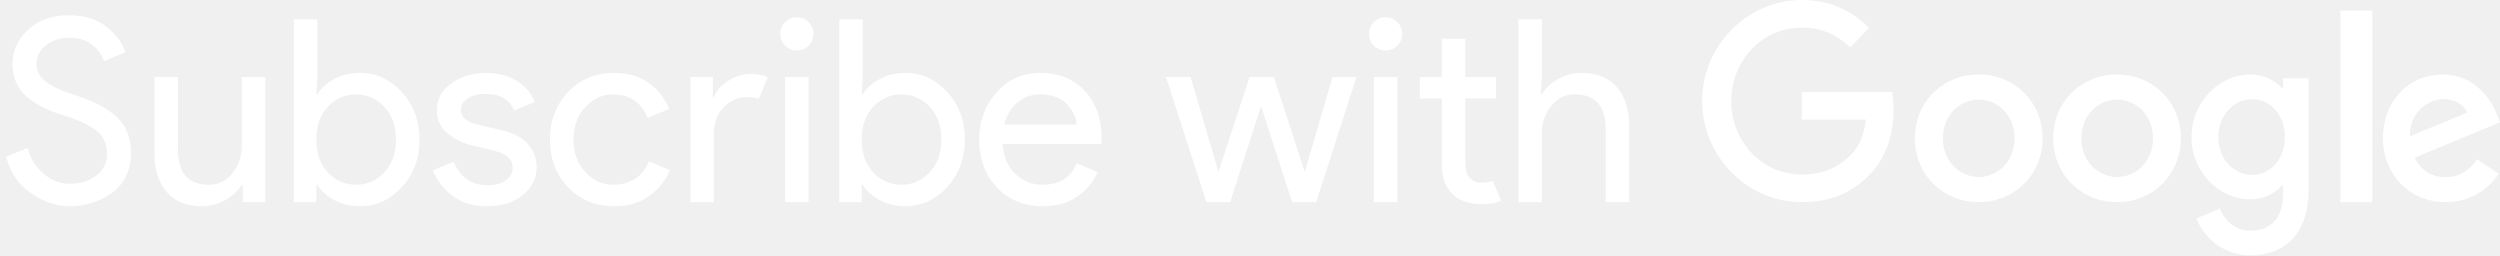
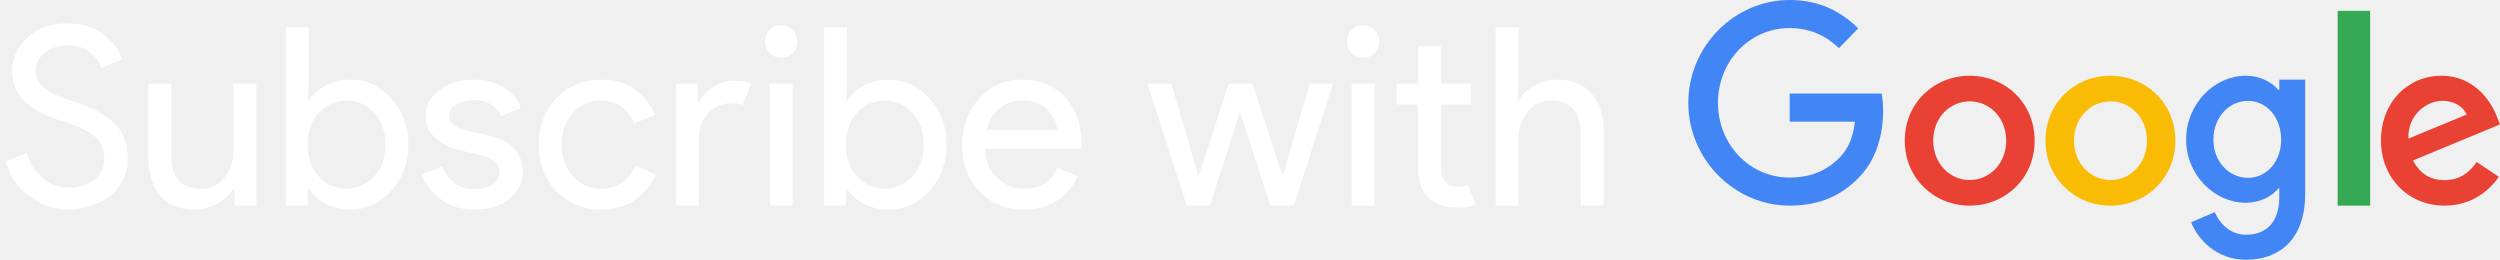
- <svg xmlns="http://www.w3.org/2000/svg" width="235px" height="24px" viewBox="0 0 235 24" version="1.1">
-   <defs />
-   <g id="SwG-EN-WOB" stroke="none" stroke-width="1" fill="none" fill-rule="evenodd">
-     <g id="Group" fill="#FFFFFF">
-       <path d="M169.367,19 C164.277,19 160,14.735 160,9.5 C160,4.265 164.277,0 169.367,0 C172.185,0 174.19,1.133 175.698,2.622 L173.922,4.449 C172.84,3.408 171.372,2.592 169.367,2.592 C165.646,2.592 162.739,5.673 162.739,9.5 C162.739,13.327 165.646,16.408 169.367,16.408 C171.778,16.408 173.148,15.408 174.031,14.51 C174.755,13.765 175.222,12.704 175.4,11.245 L169.367,11.245 L169.367,8.643 L177.861,8.643 C177.95,9.102 178,9.663 178,10.265 C178,12.214 177.484,14.622 175.817,16.337 C174.19,18.071 172.126,19 169.367,19 Z" id="Shape" fill-rule="nonzero" />
-       <path d="M192,13 C192,16.456 189.31,19 186,19 C182.69,19 180,16.456 180,13 C180,9.524 182.69,7 186,7 C189.31,7 192,9.524 192,13 Z M189.371,13 C189.371,10.836 187.807,9.364 186,9.364 C184.193,9.364 182.629,10.846 182.629,13 C182.629,15.134 184.193,16.636 186,16.636 C187.807,16.636 189.371,15.144 189.371,13 Z" id="Shape" fill-rule="nonzero" />
-       <path d="M205,13 C205,16.456 202.31,19 199,19 C195.701,19 193,16.456 193,13 C193,9.524 195.69,7 199,7 C202.31,7 205,9.524 205,13 Z M202.381,13 C202.381,10.836 200.817,9.364 199.01,9.364 C197.203,9.364 195.64,10.846 195.64,13 C195.64,15.134 197.203,16.636 199.01,16.636 C200.817,16.646 202.381,15.144 202.381,13 Z" id="Shape" fill-rule="nonzero" />
-       <path d="M217,7.362 L217,17.893 C217,22.229 214.501,24 211.543,24 C208.757,24 207.091,22.092 206.46,20.535 L208.652,19.606 C209.044,20.565 210.002,21.69 211.543,21.69 C213.439,21.69 214.607,20.486 214.607,18.245 L214.607,17.404 L214.52,17.404 C213.956,18.118 212.864,18.735 211.495,18.735 C208.623,18.735 206,16.18 206,12.892 C206,9.584 208.633,7 211.495,7 C212.864,7 213.956,7.626 214.52,8.311 L214.607,8.311 L214.607,7.362 L217,7.362 Z M214.779,12.902 C214.779,10.836 213.429,9.32 211.715,9.32 C209.973,9.32 208.518,10.827 208.518,12.902 C208.518,14.947 209.973,16.435 211.715,16.435 C213.429,16.435 214.779,14.947 214.779,12.902 Z" id="Shape" fill-rule="nonzero" />
-       <polygon id="Shape" fill-rule="nonzero" points="223 1 223 19 220 19 220 1" />
-       <path d="M232.844,14.973 L234.89,16.336 C234.228,17.317 232.634,19 229.876,19 C226.457,19 224,16.366 224,13 C224,9.434 226.487,7 229.585,7 C232.704,7 234.228,9.474 234.729,10.816 L235,11.497 L226.968,14.823 C227.58,16.025 228.542,16.646 229.886,16.646 C231.23,16.646 232.162,15.975 232.844,14.973 Z M226.537,12.81 L231.912,10.586 C231.611,9.835 230.728,9.314 229.675,9.314 C228.332,9.314 226.467,10.496 226.537,12.81 Z" id="Shape" fill-rule="nonzero" />
-       <path d="M6.576,19.384 C5.328,19.384 4.108,18.976 2.916,18.16 C1.724,17.344 0.944,16.2 0.576,14.728 L2.592,13.912 C2.832,14.856 3.324,15.652 4.068,16.3 C4.812,16.948 5.648,17.272 6.576,17.272 C7.536,17.272 8.356,17.02 9.036,16.516 C9.716,16.012 10.056,15.328 10.056,14.464 C10.056,13.504 9.716,12.764 9.036,12.244 C8.356,11.724 7.28,11.24 5.808,10.792 C4.288,10.312 3.136,9.692 2.352,8.932 C1.568,8.172 1.176,7.2 1.176,6.016 C1.176,4.784 1.664,3.712 2.64,2.8 C3.616,1.888 4.888,1.432 6.456,1.432 C7.912,1.432 9.096,1.796 10.008,2.524 C10.92,3.252 11.512,4.048 11.784,4.912 L9.768,5.752 C9.624,5.208 9.268,4.704 8.7,4.24 C8.132,3.776 7.4,3.544 6.504,3.544 C5.656,3.544 4.932,3.78 4.332,4.252 C3.732,4.724 3.432,5.312 3.432,6.016 C3.432,6.656 3.708,7.196 4.26,7.636 C4.812,8.076 5.624,8.472 6.696,8.824 C7.544,9.096 8.252,9.36 8.82,9.616 C9.388,9.872 9.964,10.212 10.548,10.636 C11.132,11.06 11.572,11.588 11.868,12.22 C12.164,12.852 12.312,13.584 12.312,14.416 C12.312,15.248 12.14,15.992 11.796,16.648 C11.452,17.304 10.996,17.824 10.428,18.208 C9.86,18.592 9.248,18.884 8.592,19.084 C7.936,19.284 7.264,19.384 6.576,19.384 Z M24.936,19 L22.824,19 L22.824,17.368 L22.728,17.368 C22.392,17.928 21.88,18.404 21.192,18.796 C20.504,19.188 19.776,19.384 19.008,19.384 C17.536,19.384 16.42,18.936 15.66,18.04 C14.9,17.144 14.52,15.944 14.52,14.44 L14.52,7.24 L16.728,7.24 L16.728,14.08 C16.728,16.272 17.696,17.368 19.632,17.368 C20.544,17.368 21.288,17 21.864,16.264 C22.44,15.528 22.728,14.68 22.728,13.72 L22.728,7.24 L24.936,7.24 L24.936,19 Z M33.84,19.384 C32.944,19.384 32.14,19.192 31.428,18.808 C30.716,18.424 30.184,17.944 29.832,17.368 L29.736,17.368 L29.736,19 L27.624,19 L27.624,1.816 L29.832,1.816 L29.832,7.24 L29.736,8.872 L29.832,8.872 C30.184,8.296 30.716,7.816 31.428,7.432 C32.14,7.048 32.944,6.856 33.84,6.856 C35.36,6.856 36.672,7.456 37.776,8.656 C38.88,9.856 39.432,11.344 39.432,13.12 C39.432,14.896 38.88,16.384 37.776,17.584 C36.672,18.784 35.36,19.384 33.84,19.384 Z M33.48,17.368 C34.504,17.368 35.384,16.98 36.12,16.204 C36.856,15.428 37.224,14.4 37.224,13.12 C37.224,11.84 36.856,10.812 36.12,10.036 C35.384,9.26 34.504,8.872 33.48,8.872 C32.44,8.872 31.556,9.256 30.828,10.024 C30.1,10.792 29.736,11.824 29.736,13.12 C29.736,14.416 30.1,15.448 30.828,16.216 C31.556,16.984 32.44,17.368 33.48,17.368 Z M45.816,19.384 C44.504,19.384 43.42,19.064 42.564,18.424 C41.708,17.784 41.08,16.984 40.68,16.024 L42.648,15.208 C43.272,16.68 44.336,17.416 45.84,17.416 C46.528,17.416 47.092,17.264 47.532,16.96 C47.972,16.656 48.192,16.256 48.192,15.76 C48.192,14.992 47.656,14.472 46.584,14.2 L44.208,13.624 C43.456,13.432 42.744,13.068 42.072,12.532 C41.4,11.996 41.064,11.272 41.064,10.36 C41.064,9.32 41.524,8.476 42.444,7.828 C43.364,7.18 44.456,6.856 45.72,6.856 C46.76,6.856 47.688,7.092 48.504,7.564 C49.32,8.036 49.904,8.712 50.256,9.592 L48.336,10.384 C47.904,9.344 47.008,8.824 45.648,8.824 C44.992,8.824 44.44,8.96 43.992,9.232 C43.544,9.504 43.32,9.872 43.32,10.336 C43.32,11.008 43.84,11.464 44.88,11.704 L47.208,12.256 C48.312,12.512 49.128,12.952 49.656,13.576 C50.184,14.2 50.448,14.904 50.448,15.688 C50.448,16.744 50.016,17.624 49.152,18.328 C48.288,19.032 47.176,19.384 45.816,19.384 Z M57.744,19.384 C55.984,19.384 54.536,18.788 53.4,17.596 C52.264,16.404 51.696,14.912 51.696,13.12 C51.696,11.328 52.264,9.836 53.4,8.644 C54.536,7.452 55.984,6.856 57.744,6.856 C59.056,6.856 60.144,7.176 61.008,7.816 C61.872,8.456 62.504,9.264 62.904,10.24 L60.888,11.08 C60.28,9.608 59.184,8.872 57.6,8.872 C56.624,8.872 55.764,9.272 55.02,10.072 C54.276,10.872 53.904,11.888 53.904,13.12 C53.904,14.352 54.276,15.368 55.02,16.168 C55.764,16.968 56.624,17.368 57.6,17.368 C59.248,17.368 60.384,16.632 61.008,15.16 L62.976,16 C62.576,16.96 61.932,17.764 61.044,18.412 C60.156,19.06 59.056,19.384 57.744,19.384 Z M67.104,19 L64.896,19 L64.896,7.24 L67.008,7.24 L67.008,9.16 L67.104,9.16 C67.328,8.52 67.788,7.992 68.484,7.576 C69.18,7.16 69.856,6.952 70.512,6.952 C71.168,6.952 71.72,7.048 72.168,7.24 L71.328,9.304 C71.04,9.192 70.648,9.136 70.152,9.136 C69.352,9.136 68.644,9.452 68.028,10.084 C67.412,10.716 67.104,11.544 67.104,12.568 L67.104,19 Z M76.008,4.288 C75.704,4.592 75.336,4.744 74.904,4.744 C74.472,4.744 74.104,4.592 73.8,4.288 C73.496,3.984 73.344,3.616 73.344,3.184 C73.344,2.752 73.496,2.384 73.8,2.08 C74.104,1.776 74.472,1.624 74.904,1.624 C75.336,1.624 75.704,1.776 76.008,2.08 C76.312,2.384 76.464,2.752 76.464,3.184 C76.464,3.616 76.312,3.984 76.008,4.288 Z M76.008,19 L73.8,19 L73.8,7.24 L76.008,7.24 L76.008,19 Z M85.104,19.384 C84.208,19.384 83.404,19.192 82.692,18.808 C81.98,18.424 81.448,17.944 81.096,17.368 L81,17.368 L81,19 L78.888,19 L78.888,1.816 L81.096,1.816 L81.096,7.24 L81,8.872 L81.096,8.872 C81.448,8.296 81.98,7.816 82.692,7.432 C83.404,7.048 84.208,6.856 85.104,6.856 C86.624,6.856 87.936,7.456 89.04,8.656 C90.144,9.856 90.696,11.344 90.696,13.12 C90.696,14.896 90.144,16.384 89.04,17.584 C87.936,18.784 86.624,19.384 85.104,19.384 Z M84.744,17.368 C85.768,17.368 86.648,16.98 87.384,16.204 C88.12,15.428 88.488,14.4 88.488,13.12 C88.488,11.84 88.12,10.812 87.384,10.036 C86.648,9.26 85.768,8.872 84.744,8.872 C83.704,8.872 82.82,9.256 82.092,10.024 C81.364,10.792 81,11.824 81,13.12 C81,14.416 81.364,15.448 82.092,16.216 C82.82,16.984 83.704,17.368 84.744,17.368 Z M98.04,19.384 C96.264,19.384 94.82,18.792 93.708,17.608 C92.596,16.424 92.04,14.928 92.04,13.12 C92.04,11.408 92.58,9.936 93.66,8.704 C94.74,7.472 96.12,6.856 97.8,6.856 C99.544,6.856 100.94,7.424 101.988,8.56 C103.036,9.696 103.56,11.216 103.56,13.12 L103.536,13.528 L94.248,13.528 C94.312,14.712 94.708,15.648 95.436,16.336 C96.164,17.024 97.016,17.368 97.992,17.368 C99.576,17.368 100.648,16.696 101.208,15.352 L103.176,16.168 C102.792,17.08 102.16,17.844 101.28,18.46 C100.4,19.076 99.32,19.384 98.04,19.384 Z M101.208,11.704 C101.16,11.032 100.852,10.392 100.284,9.784 C99.716,9.176 98.872,8.872 97.752,8.872 C96.936,8.872 96.228,9.128 95.628,9.64 C95.028,10.152 94.616,10.84 94.392,11.704 L101.208,11.704 Z M123.72,19 L121.464,19 L118.536,9.976 L115.632,19 L113.4,19 L109.608,7.24 L111.912,7.24 L114.528,16.12 L114.552,16.12 L117.456,7.24 L119.736,7.24 L122.64,16.12 L122.664,16.12 L125.256,7.24 L127.512,7.24 L123.72,19 Z M131.352,4.288 C131.048,4.592 130.68,4.744 130.248,4.744 C129.816,4.744 129.448,4.592 129.144,4.288 C128.84,3.984 128.688,3.616 128.688,3.184 C128.688,2.752 128.84,2.384 129.144,2.08 C129.448,1.776 129.816,1.624 130.248,1.624 C130.68,1.624 131.048,1.776 131.352,2.08 C131.656,2.384 131.808,2.752 131.808,3.184 C131.808,3.616 131.656,3.984 131.352,4.288 Z M131.352,19 L129.144,19 L129.144,7.24 L131.352,7.24 L131.352,19 Z M139.32,19.192 C138.088,19.192 137.148,18.864 136.5,18.208 C135.852,17.552 135.528,16.624 135.528,15.424 L135.528,9.256 L133.464,9.256 L133.464,7.24 L135.528,7.24 L135.528,3.64 L137.736,3.64 L137.736,7.24 L140.616,7.24 L140.616,9.256 L137.736,9.256 L137.736,15.256 C137.736,16.536 138.264,17.176 139.32,17.176 C139.72,17.176 140.056,17.112 140.328,16.984 L141.096,18.88 C140.616,19.088 140.024,19.192 139.32,19.192 Z M144.936,1.816 L144.936,7.24 L144.84,8.872 L144.936,8.872 C145.256,8.312 145.76,7.836 146.448,7.444 C147.136,7.052 147.872,6.856 148.656,6.856 C150.112,6.856 151.224,7.304 151.992,8.2 C152.76,9.096 153.144,10.296 153.144,11.8 L153.144,19 L150.936,19 L150.936,12.136 C150.936,9.96 149.968,8.872 148.032,8.872 C147.12,8.872 146.376,9.236 145.8,9.964 C145.224,10.692 144.936,11.536 144.936,12.496 L144.936,19 L142.728,19 L142.728,1.816 L144.936,1.816 Z" id="Subscribe-with" />
+ <svg xmlns="http://www.w3.org/2000/svg" width="231" height="24" viewBox="0 0 231 24">
+   <g fill="none">
+     <path d="M6.302 19.368c-1.196 0-2.365-.391-3.507-1.173s-1.89-1.878-2.243-3.289l1.932-.782c.23.905.701 1.667 1.414 2.289.713.621 1.514.931 2.403.931.92 0 1.706-.241 2.357-.725.652-.483.978-1.138.978-1.966 0-.92-.326-1.629-.978-2.128-.652-.498-1.683-.962-3.093-1.391-1.457-.46-2.561-1.054-3.312-1.783-.751-.728-1.127-1.66-1.127-2.794 0-1.181.468-2.208 1.403-3.082.935-.874 2.154-1.311 3.657-1.311 1.395 0 2.53.349 3.404 1.046.874.698 1.441 1.46 1.702 2.288l-1.932.805c-.138-.521-.479-1.004-1.024-1.449-.544-.445-1.246-.667-2.105-.667-.813 0-1.506.226-2.081.679-.575.452-.863 1.016-.863 1.691 0 .613.264 1.131.793 1.553.529.422 1.307.801 2.335 1.138.813.261 1.491.514 2.036.759.544.245 1.096.571 1.656.978.56.406.981.912 1.265 1.518.284.606.425 1.307.425 2.104 0 .797-.165 1.51-.494 2.139-.33.629-.767 1.127-1.311 1.495-.544.368-1.131.648-1.759.84-.629.192-1.273.287-1.932.287zm17.394-.368h-2.024v-1.564h-.092c-.322.537-.813.993-1.472 1.369s-1.357.563-2.093.563c-1.411 0-2.48-.429-3.208-1.288-.728-.859-1.093-2.009-1.093-3.45v-6.9h2.116v6.555c0 2.101.928 3.151 2.783 3.151.874 0 1.587-.353 2.139-1.058.552-.705.828-1.518.828-2.438v-6.21h2.116v11.27zm8.677.368c-.859 0-1.629-.184-2.312-.552-.682-.368-1.192-.828-1.529-1.38h-.092v1.564h-2.024v-16.468h2.116v5.198l-.092 1.564h.092c.337-.552.847-1.012 1.529-1.38.682-.368 1.453-.552 2.312-.552 1.457 0 2.714.575 3.772 1.725 1.058 1.15 1.587 2.576 1.587 4.278 0 1.702-.529 3.128-1.587 4.278-1.058 1.15-2.315 1.725-3.772 1.725zm-.345-1.932c.981 0 1.825-.372 2.53-1.116.705-.744 1.058-1.729 1.058-2.955 0-1.227-.353-2.212-1.058-2.956-.705-.744-1.549-1.115-2.53-1.115-.997 0-1.844.368-2.542 1.104-.698.736-1.047 1.725-1.047 2.967s.349 2.231 1.047 2.967c.698.736 1.545 1.104 2.542 1.104zm11.851 1.932c-1.257 0-2.296-.307-3.117-.92-.82-.613-1.422-1.38-1.806-2.3l1.886-.782c.598 1.411 1.618 2.116 3.059 2.116.659 0 1.2-.146 1.622-.437.422-.291.633-.675.633-1.15 0-.736-.514-1.234-1.541-1.495l-2.277-.552c-.721-.184-1.403-.533-2.047-1.046-.644-.514-.966-1.207-.966-2.082 0-.997.441-1.805 1.322-2.427.882-.621 1.928-.931 3.14-.931.997 0 1.886.226 2.668.678.782.452 1.342 1.1 1.679 1.944l-1.84.759c-.414-.997-1.273-1.495-2.576-1.495-.629 0-1.158.13-1.587.391-.429.261-.644.613-.644 1.058 0 .644.498 1.081 1.495 1.311l2.231.529c1.058.245 1.84.667 2.346 1.265.506.598.759 1.273.759 2.024 0 1.012-.414 1.855-1.242 2.53-.828.675-1.894 1.012-3.197 1.012zm11.69 0c-1.687 0-3.074-.571-4.163-1.713-1.089-1.142-1.633-2.572-1.633-4.289 0-1.717.544-3.147 1.633-4.29 1.089-1.142 2.476-1.713 4.163-1.713 1.257 0 2.3.307 3.128.92.828.613 1.434 1.388 1.817 2.323l-1.932.805c-.583-1.411-1.633-2.116-3.151-2.116-.935 0-1.759.383-2.472 1.15-.713.767-1.07 1.74-1.07 2.921 0 1.181.356 2.154 1.07 2.921.713.767 1.537 1.15 2.472 1.15 1.579 0 2.668-.705 3.266-2.116l1.886.805c-.383.92-1 1.69-1.852 2.311-.851.621-1.905.931-3.163.931zm8.999-.368h-2.116v-11.27h2.024v1.84h.092c.215-.613.655-1.119 1.323-1.518.667-.399 1.315-.598 1.944-.598s1.158.092 1.587.276l-.805 1.978c-.276-.107-.652-.161-1.127-.161-.767 0-1.445.303-2.035.909-.59.606-.886 1.399-.886 2.38v6.164zm8.677-14.099c-.291.291-.644.437-1.058.437-.414 0-.767-.146-1.058-.437-.291-.291-.437-.644-.437-1.058 0-.414.146-.767.437-1.058.291-.291.644-.437 1.058-.437.414 0 .767.146 1.058.437.291.291.437.644.437 1.058 0 .414-.146.767-.437 1.058zm0 14.099h-2.116v-11.27h2.116v11.27zm8.861.368c-.859 0-1.629-.184-2.311-.552-.682-.368-1.192-.828-1.529-1.38h-.092v1.564h-2.024v-16.468h2.116v5.198l-.092 1.564h.092c.337-.552.847-1.012 1.529-1.38.682-.368 1.453-.552 2.311-.552 1.457 0 2.714.575 3.772 1.725 1.058 1.15 1.587 2.576 1.587 4.278 0 1.702-.529 3.128-1.587 4.278-1.058 1.15-2.315 1.725-3.772 1.725zm-.345-1.932c.981 0 1.825-.372 2.53-1.116.705-.744 1.058-1.729 1.058-2.955 0-1.227-.353-2.212-1.058-2.956-.705-.744-1.549-1.115-2.53-1.115-.997 0-1.844.368-2.541 1.104-.698.736-1.046 1.725-1.046 2.967s.349 2.231 1.046 2.967c.698.736 1.545 1.104 2.541 1.104zm12.886 1.932c-1.702 0-3.086-.567-4.151-1.702-1.066-1.135-1.599-2.568-1.599-4.301 0-1.641.517-3.051 1.553-4.232 1.035-1.181 2.357-1.771 3.968-1.771 1.671 0 3.009.544 4.013 1.633s1.507 2.545 1.507 4.37l-.023.391h-8.901c.061 1.135.441 2.032 1.139 2.691.698.659 1.514.989 2.45.989 1.518 0 2.545-.644 3.082-1.932l1.886.782c-.368.874-.974 1.606-1.817 2.197-.843.59-1.878.885-3.105.885zm3.036-7.36c-.046-.644-.341-1.257-.885-1.84-.544-.583-1.353-.874-2.427-.874-.782 0-1.46.245-2.035.736-.575.491-.97 1.15-1.184 1.978h6.532zm21.862 6.992h-2.162l-2.806-8.648-2.783 8.648h-2.139l-3.634-11.27h2.208l2.507 8.51h.023l2.783-8.51h2.185l2.783 8.51h.023l2.484-8.51h2.162l-3.634 11.27zm7.458-14.099c-.291.291-.644.437-1.058.437-.414 0-.767-.146-1.058-.437-.291-.291-.437-.644-.437-1.058 0-.414.146-.767.437-1.058.291-.291.644-.437 1.058-.437.414 0 .767.146 1.058.437.291.291.437.644.437 1.058 0 .414-.146.767-.437 1.058zm0 14.099h-2.116v-11.27h2.116v11.27zm7.665.184c-1.181 0-2.081-.314-2.702-.943s-.931-1.518-.931-2.668v-5.911h-1.978v-1.932h1.978v-3.45h2.116v3.45h2.76v1.932h-2.76v5.75c0 1.227.506 1.84 1.518 1.84.383 0 .705-.061.966-.184l.736 1.817c-.46.199-1.027.299-1.702.299zm5.641-16.652v5.198l-.092 1.564h.092c.307-.537.79-.993 1.449-1.369s1.365-.564 2.116-.564c1.395 0 2.461.429 3.197 1.288.736.859 1.104 2.009 1.104 3.45v6.9h-2.116v-6.578c0-2.085-.928-3.128-2.783-3.128-.874 0-1.587.349-2.139 1.046-.552.698-.828 1.506-.828 2.426v6.233h-2.116v-16.468h2.116z" fill="#fff" />
+     <g fill-rule="nonzero">
+       <path d="M165.367 19c-5.09 0-9.367-4.265-9.367-9.5s4.277-9.5 9.367-9.5c2.818 0 4.822 1.133 6.331 2.622l-1.776 1.827c-1.082-1.041-2.55-1.857-4.555-1.857-3.721 0-6.628 3.082-6.628 6.908 0 3.827 2.907 6.908 6.628 6.908 2.411 0 3.781-1 4.664-1.898.724-.745 1.191-1.806 1.369-3.265h-6.033v-2.602h8.494c.089.459.139 1.02.139 1.622 0 1.949-.516 4.357-2.183 6.071-1.627 1.735-3.691 2.663-6.45 2.663z" id="Shape" fill="#4285F4" />
+       <path d="M188 13c0 3.456-2.69 6-6 6s-6-2.544-6-6c0-3.476 2.69-6 6-6s6 2.524 6 6zm-2.629 0c0-2.164-1.563-3.636-3.371-3.636-1.807 0-3.371 1.482-3.371 3.636 0 2.134 1.563 3.636 3.371 3.636 1.807 0 3.371-1.492 3.371-3.636z" id="Shape" fill="#E94235" />
+       <path d="M201 13c0 3.456-2.69 6-6 6-3.299 0-6-2.544-6-6 0-3.476 2.69-6 6-6s6 2.524 6 6zm-2.619 0c0-2.164-1.563-3.636-3.371-3.636-1.807 0-3.371 1.482-3.371 3.636 0 2.134 1.563 3.636 3.371 3.636 1.807.01 3.371-1.492 3.371-3.636z" id="Shape" fill="#FABB05" />
+       <path d="M213 7.362v10.531c0 4.336-2.499 6.107-5.457 6.107-2.786 0-4.452-1.908-5.084-3.465l2.192-.93c.393.959 1.35 2.085 2.891 2.085 1.896 0 3.064-1.204 3.064-3.445v-.842h-.086c-.565.714-1.656 1.331-3.025 1.331-2.872 0-5.495-2.554-5.495-5.843 0-3.308 2.633-5.892 5.495-5.892 1.369 0 2.46.626 3.025 1.311h.086v-.949h2.393zm-2.221 5.539c0-2.065-1.35-3.582-3.064-3.582-1.742 0-3.198 1.507-3.198 3.582 0 2.045 1.455 3.533 3.198 3.533 1.714 0 3.064-1.488 3.064-3.533z" id="Shape" fill="#4285F4" />
+       <path id="Shape" fill="#34A853" d="M219 1v18h-3v-18z" />
+       <path d="M228.844 14.973l2.046 1.362c-.662.982-2.256 2.664-5.014 2.664-3.419 0-5.876-2.634-5.876-6 0-3.566 2.487-6 5.585-6 3.119 0 4.643 2.474 5.144 3.816l.271.681-8.032 3.326c.612 1.202 1.574 1.823 2.918 1.823s2.276-.671 2.958-1.673zm-6.307-2.164l5.375-2.224c-.301-.751-1.183-1.272-2.236-1.272-1.344 0-3.209 1.182-3.139 3.496z" fill="#E94235" />
    </g>
  </g>
</svg>
